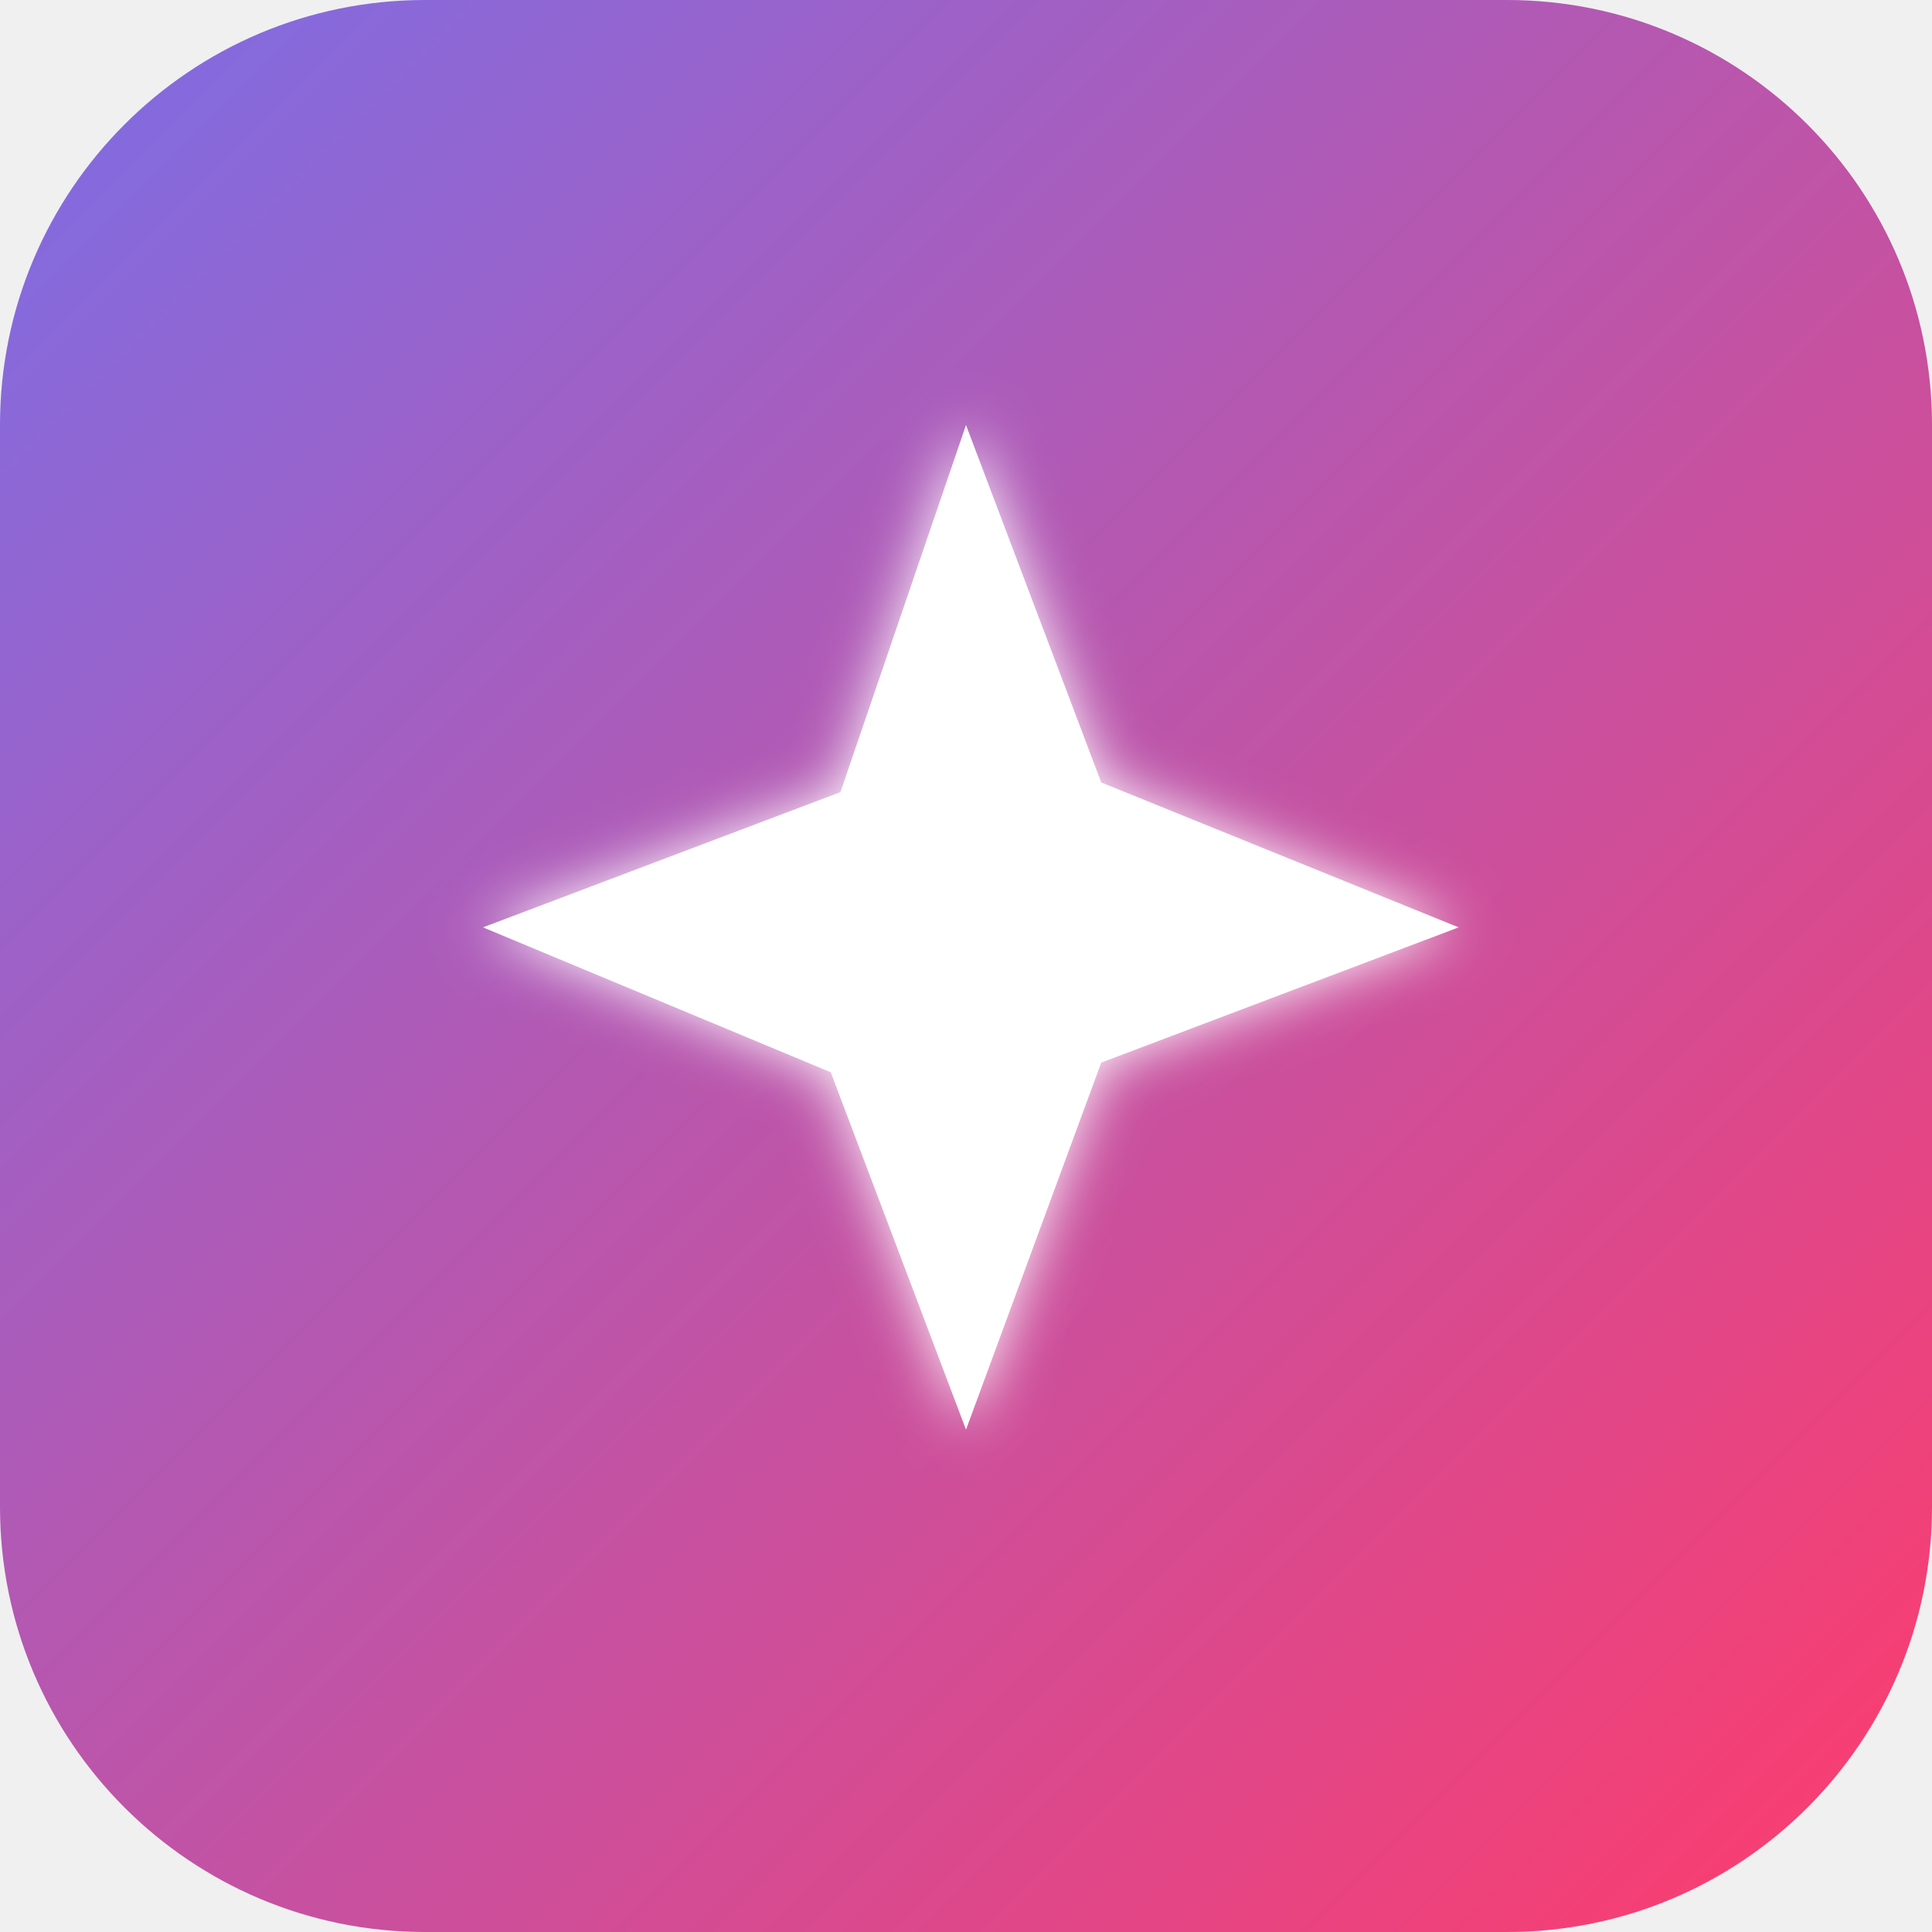
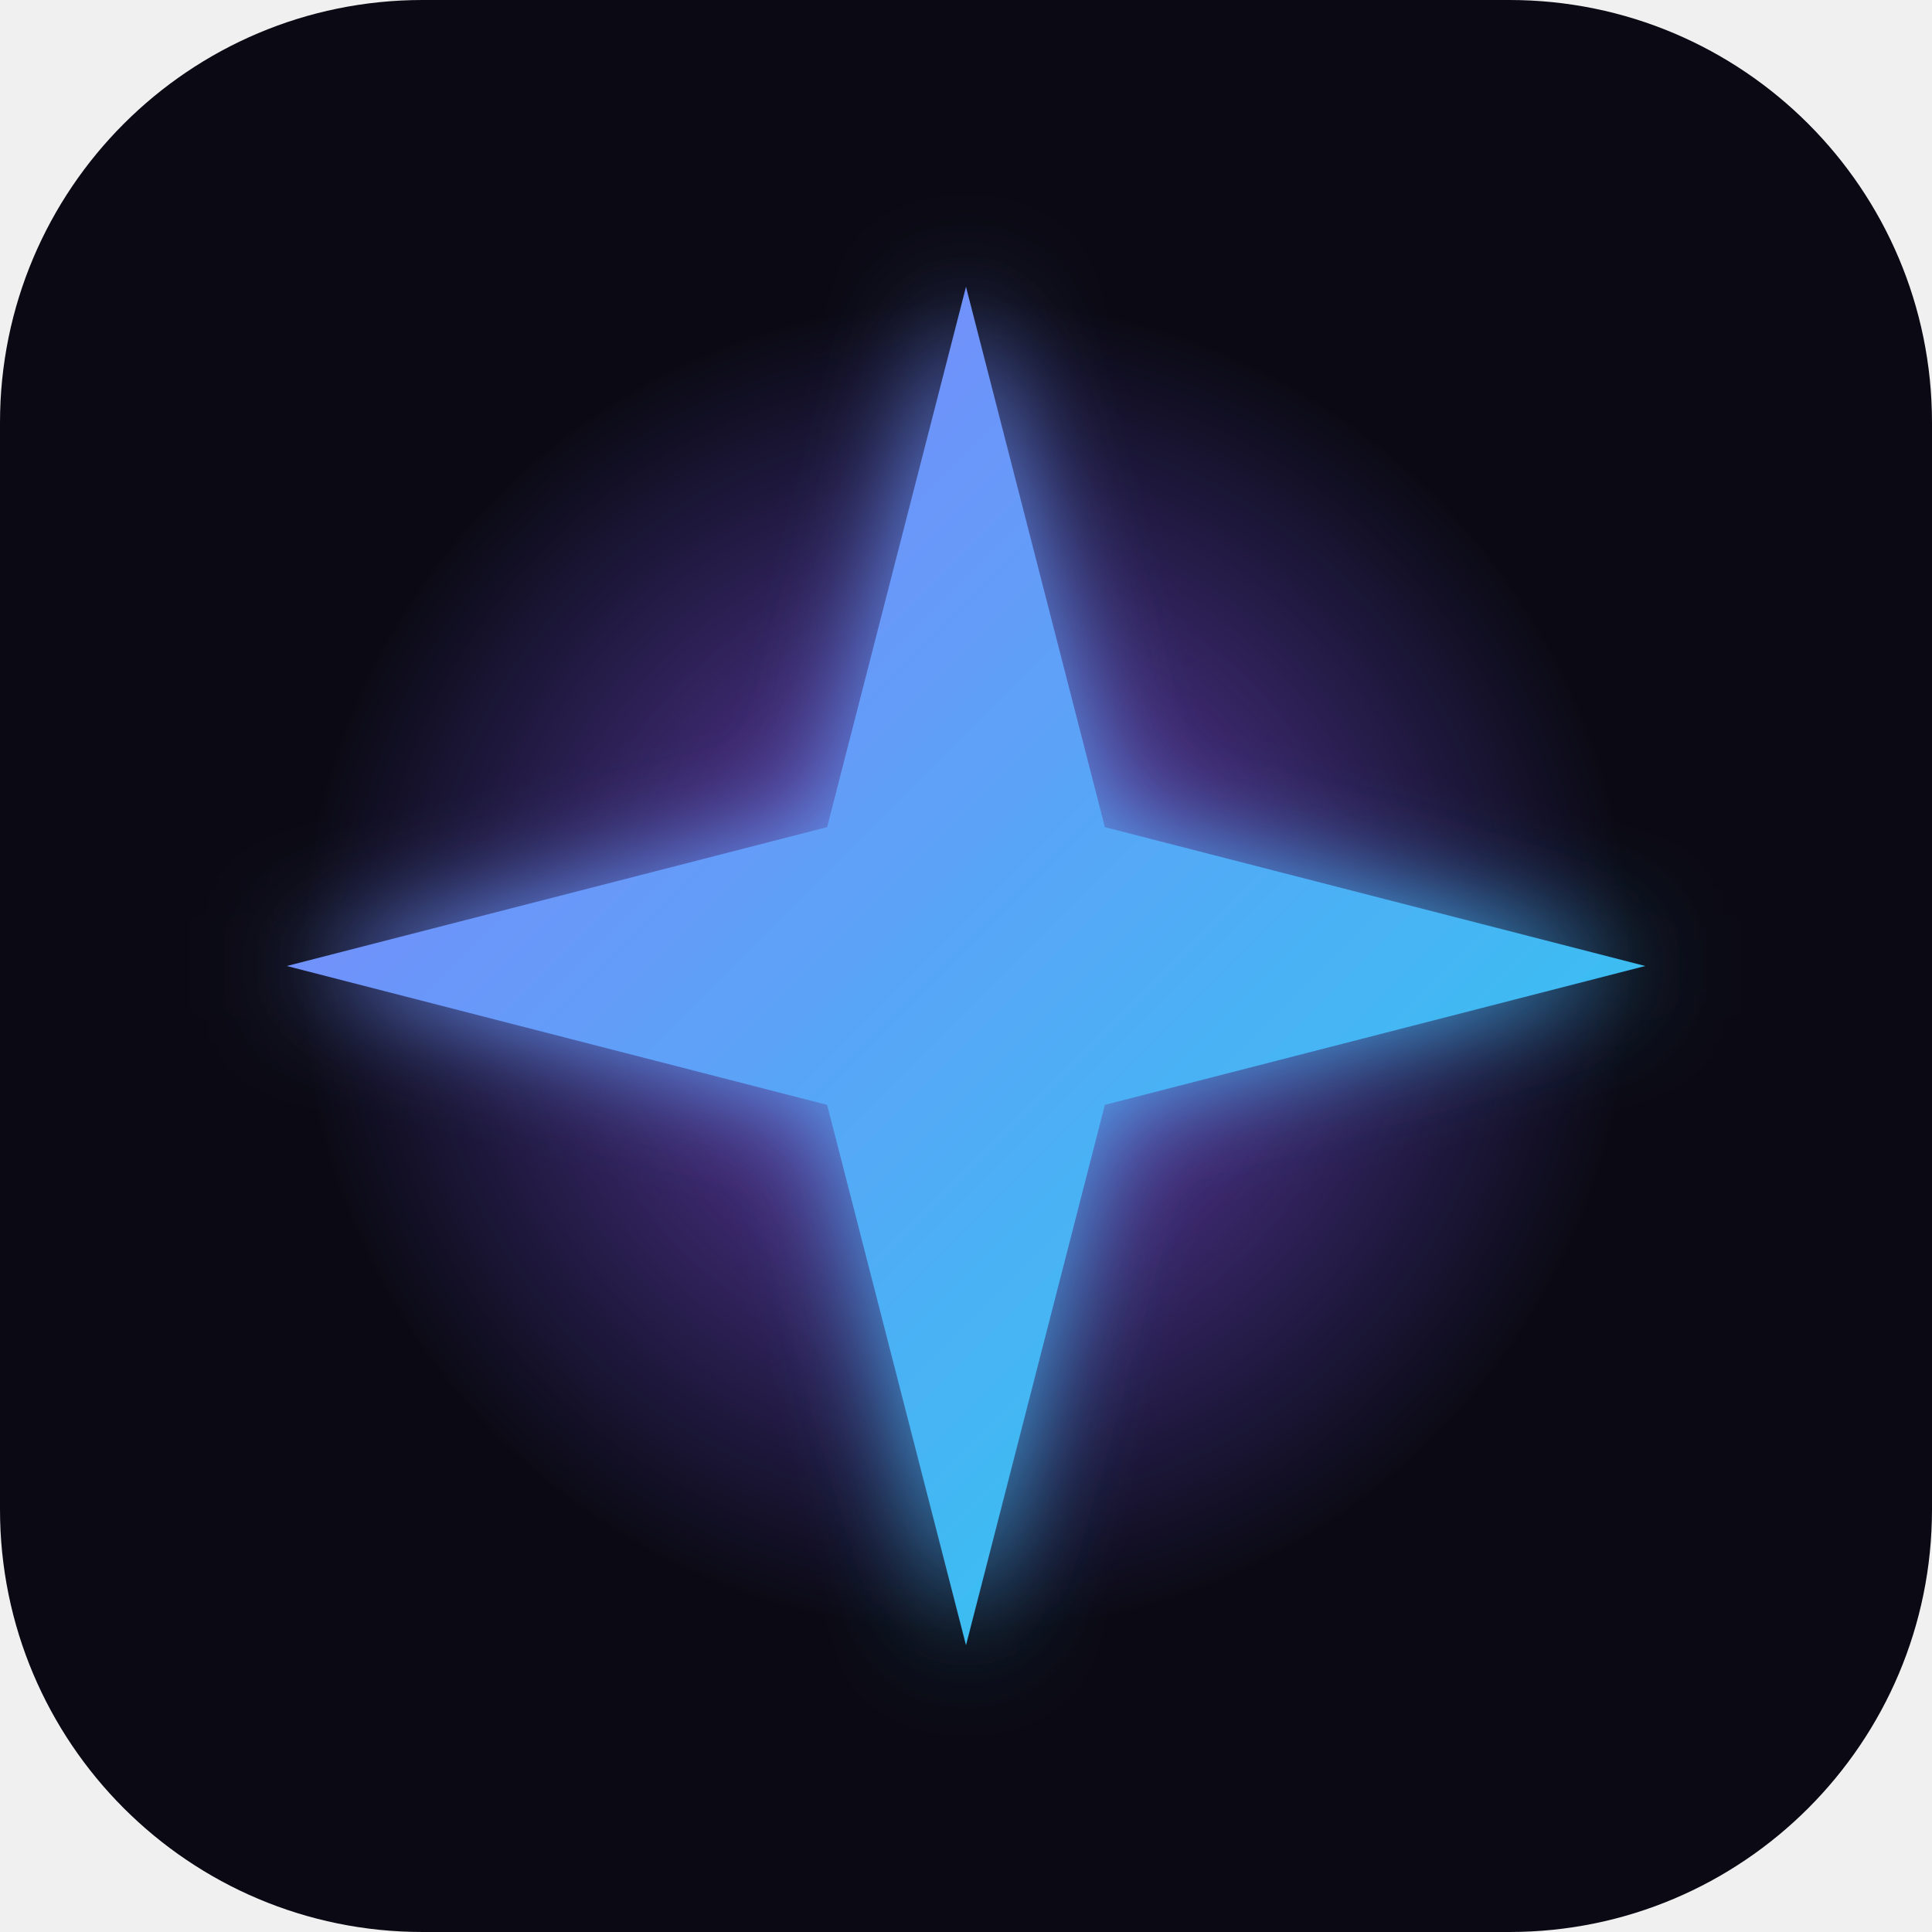
- <svg xmlns="http://www.w3.org/2000/svg" viewBox="0 0 100 100">
+ <svg xmlns="http://www.w3.org/2000/svg" viewBox="0 0 32 32">
  <defs>
-     <linearGradient id="bg" x1="0%" y1="0%" x2="100%" y2="100%">
-       <stop offset="0%" stop-color="#7c6ee6" />
-       <stop offset="100%" stop-color="#ff3b6b" />
+     <linearGradient id="s" x1="0" y1="0" x2="1" y2="1">
+       <stop offset="0" stop-color="#8b7bff" />
+       <stop offset="1" stop-color="#22d3ee" />
    </linearGradient>
-     <filter id="glow">
-       <feGaussianBlur stdDeviation="1.5" result="blur" />
+     <radialGradient id="w">
+       <stop offset="0" stop-color="#a855f7" stop-opacity="0.75" />
+       <stop offset="1" stop-color="#6e5bff" stop-opacity="0" />
+     </radialGradient>
+     <filter id="g" x="-50%" y="-50%" width="200%" height="200%">
+       <feGaussianBlur stdDeviation="0.9" result="b" />
      <feMerge>
-         <feMergeNode in="blur" />
+         <feMergeNode in="b" />
        <feMergeNode in="SourceGraphic" />
      </feMerge>
    </filter>
  </defs>
-   <rect width="100" height="100" rx="22" fill="url(#bg)" />
-   <path d="M50 22 l7 18.5L75.5 48 l-18.5 7L50 74 l-7-18.5L25 48 l18.5-7z" fill="white" filter="url(#glow)" />
+   <rect width="32" height="32" rx="7" fill="#0b0a14" />
+   <circle cx="16" cy="16" r="11.00" fill="url(#w)" />
+   <path d="M16.00 4.75L18.30 13.70L27.25 16.00L18.30 18.30L16.00 27.25L13.70 18.30L4.75 16.00L13.70 13.70Z" fill="url(#s)" filter="url(#g)" />
</svg>
